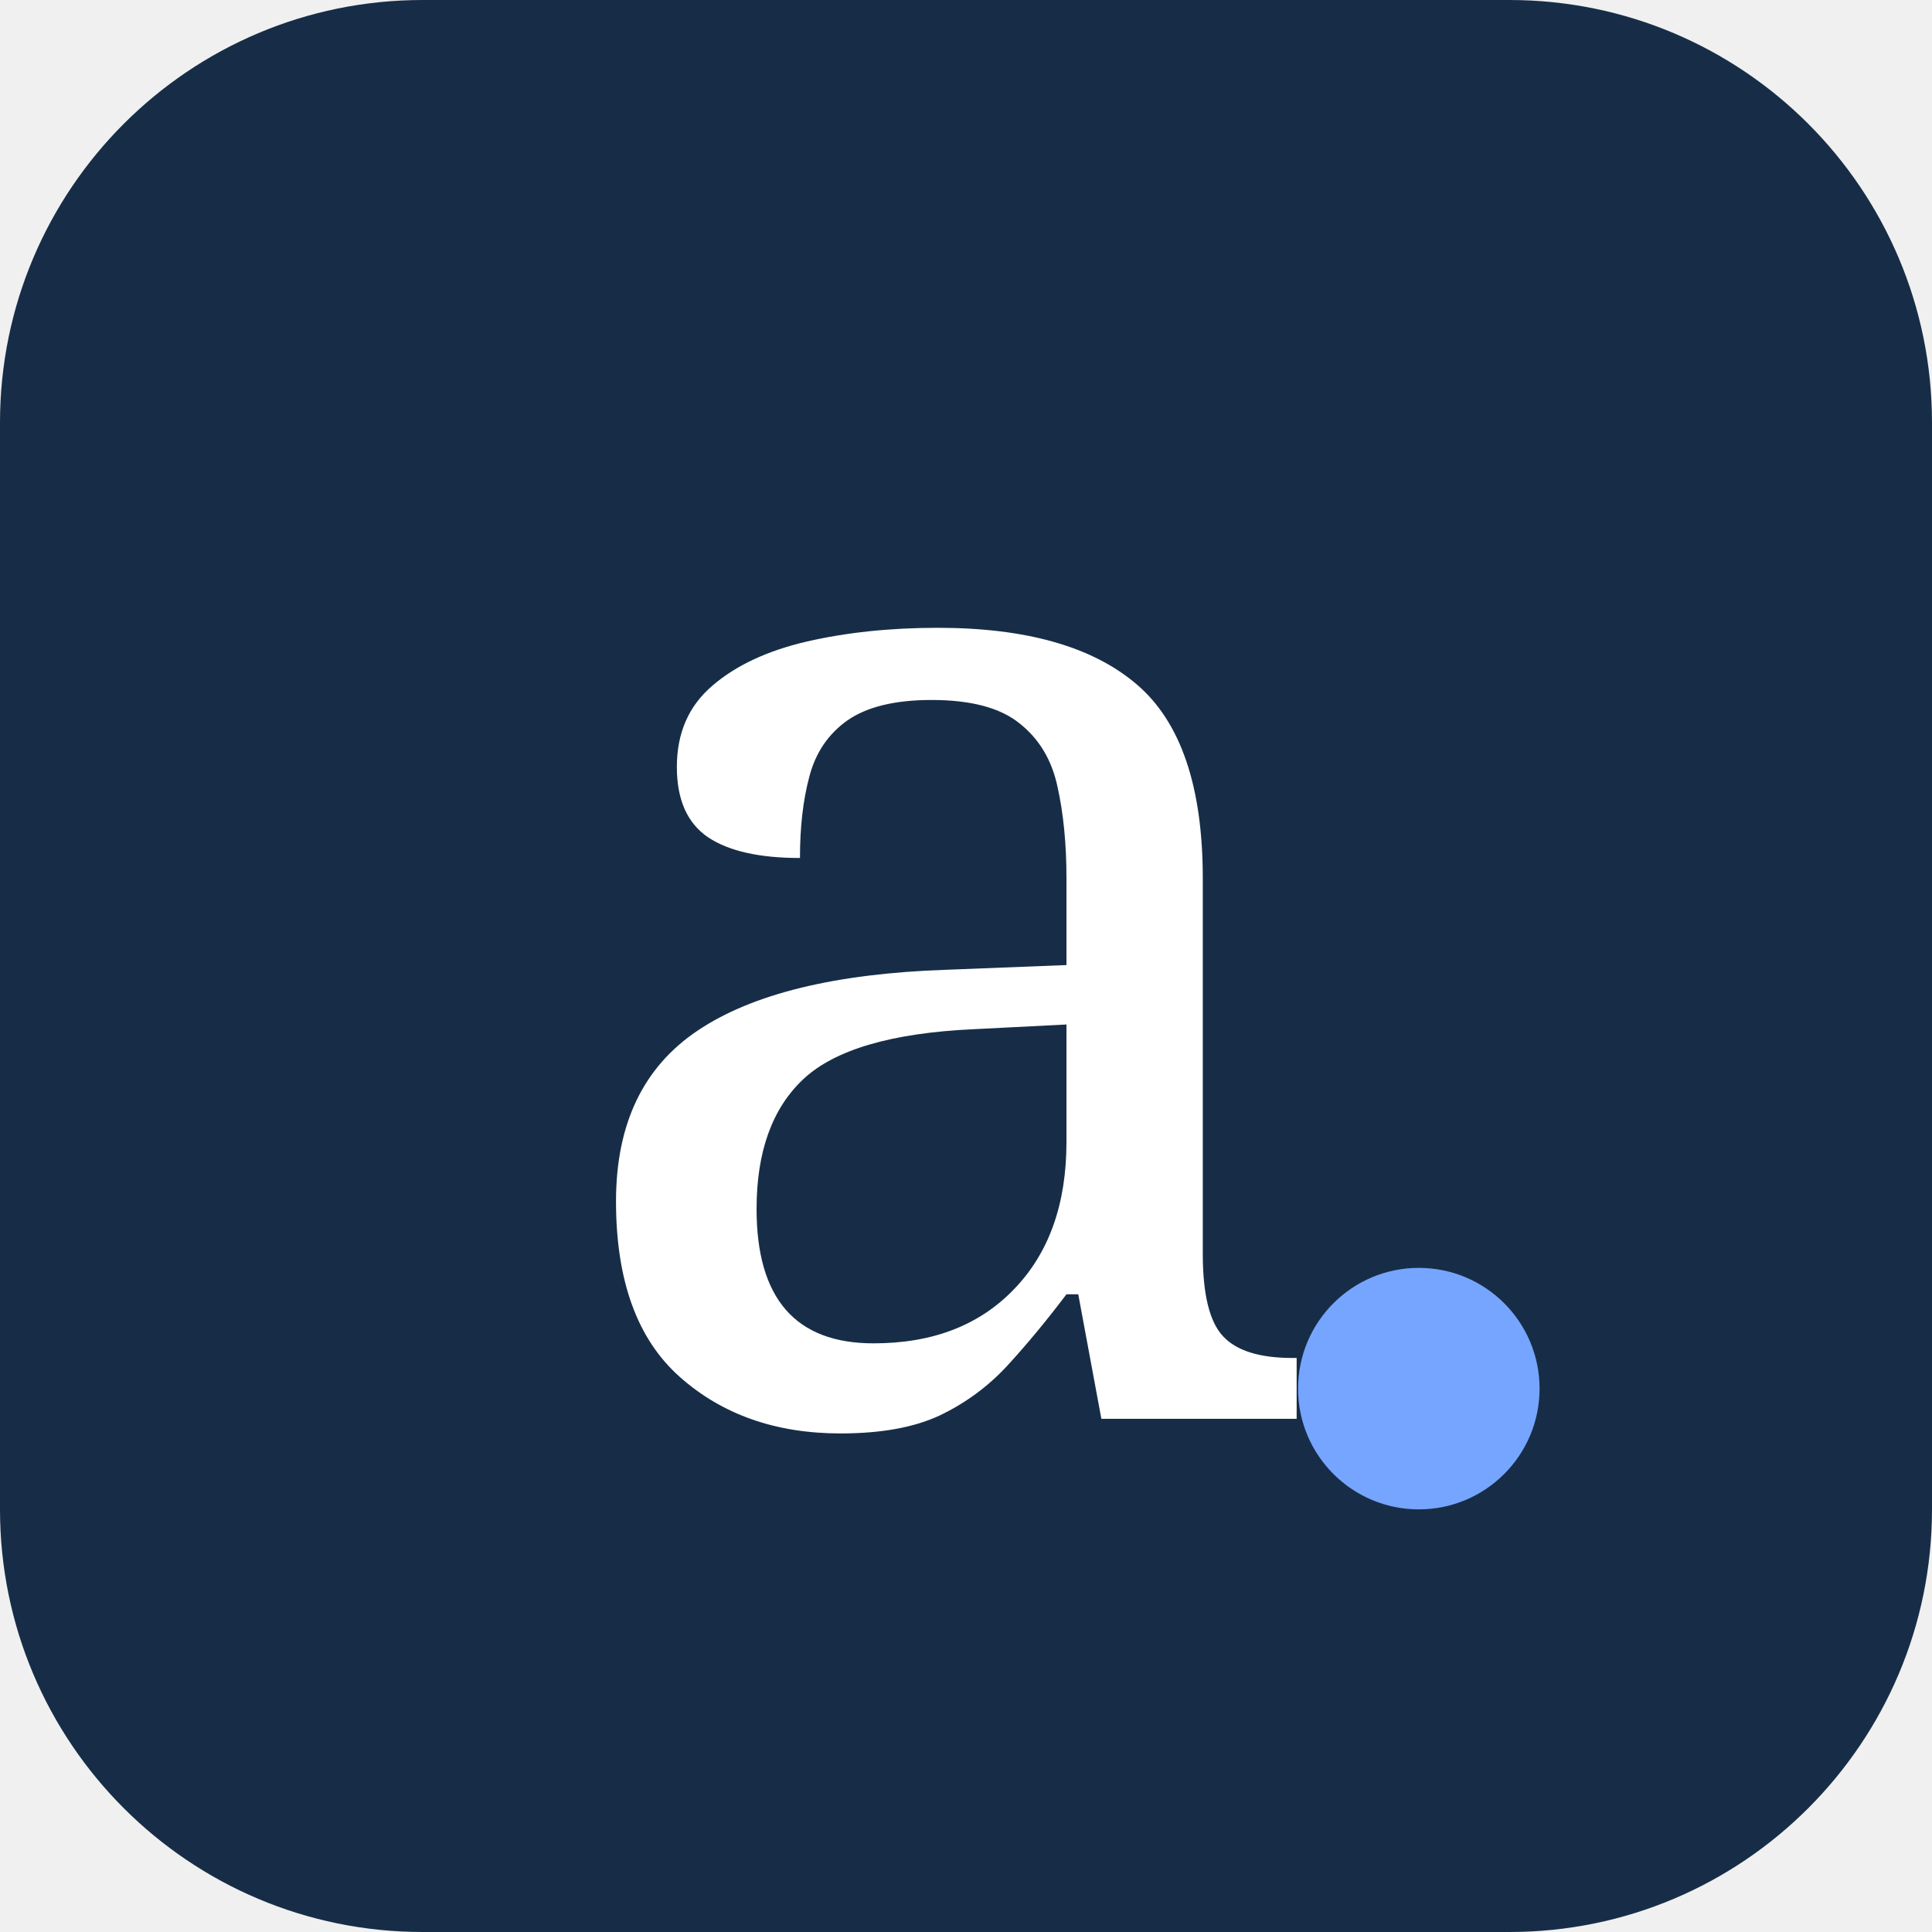
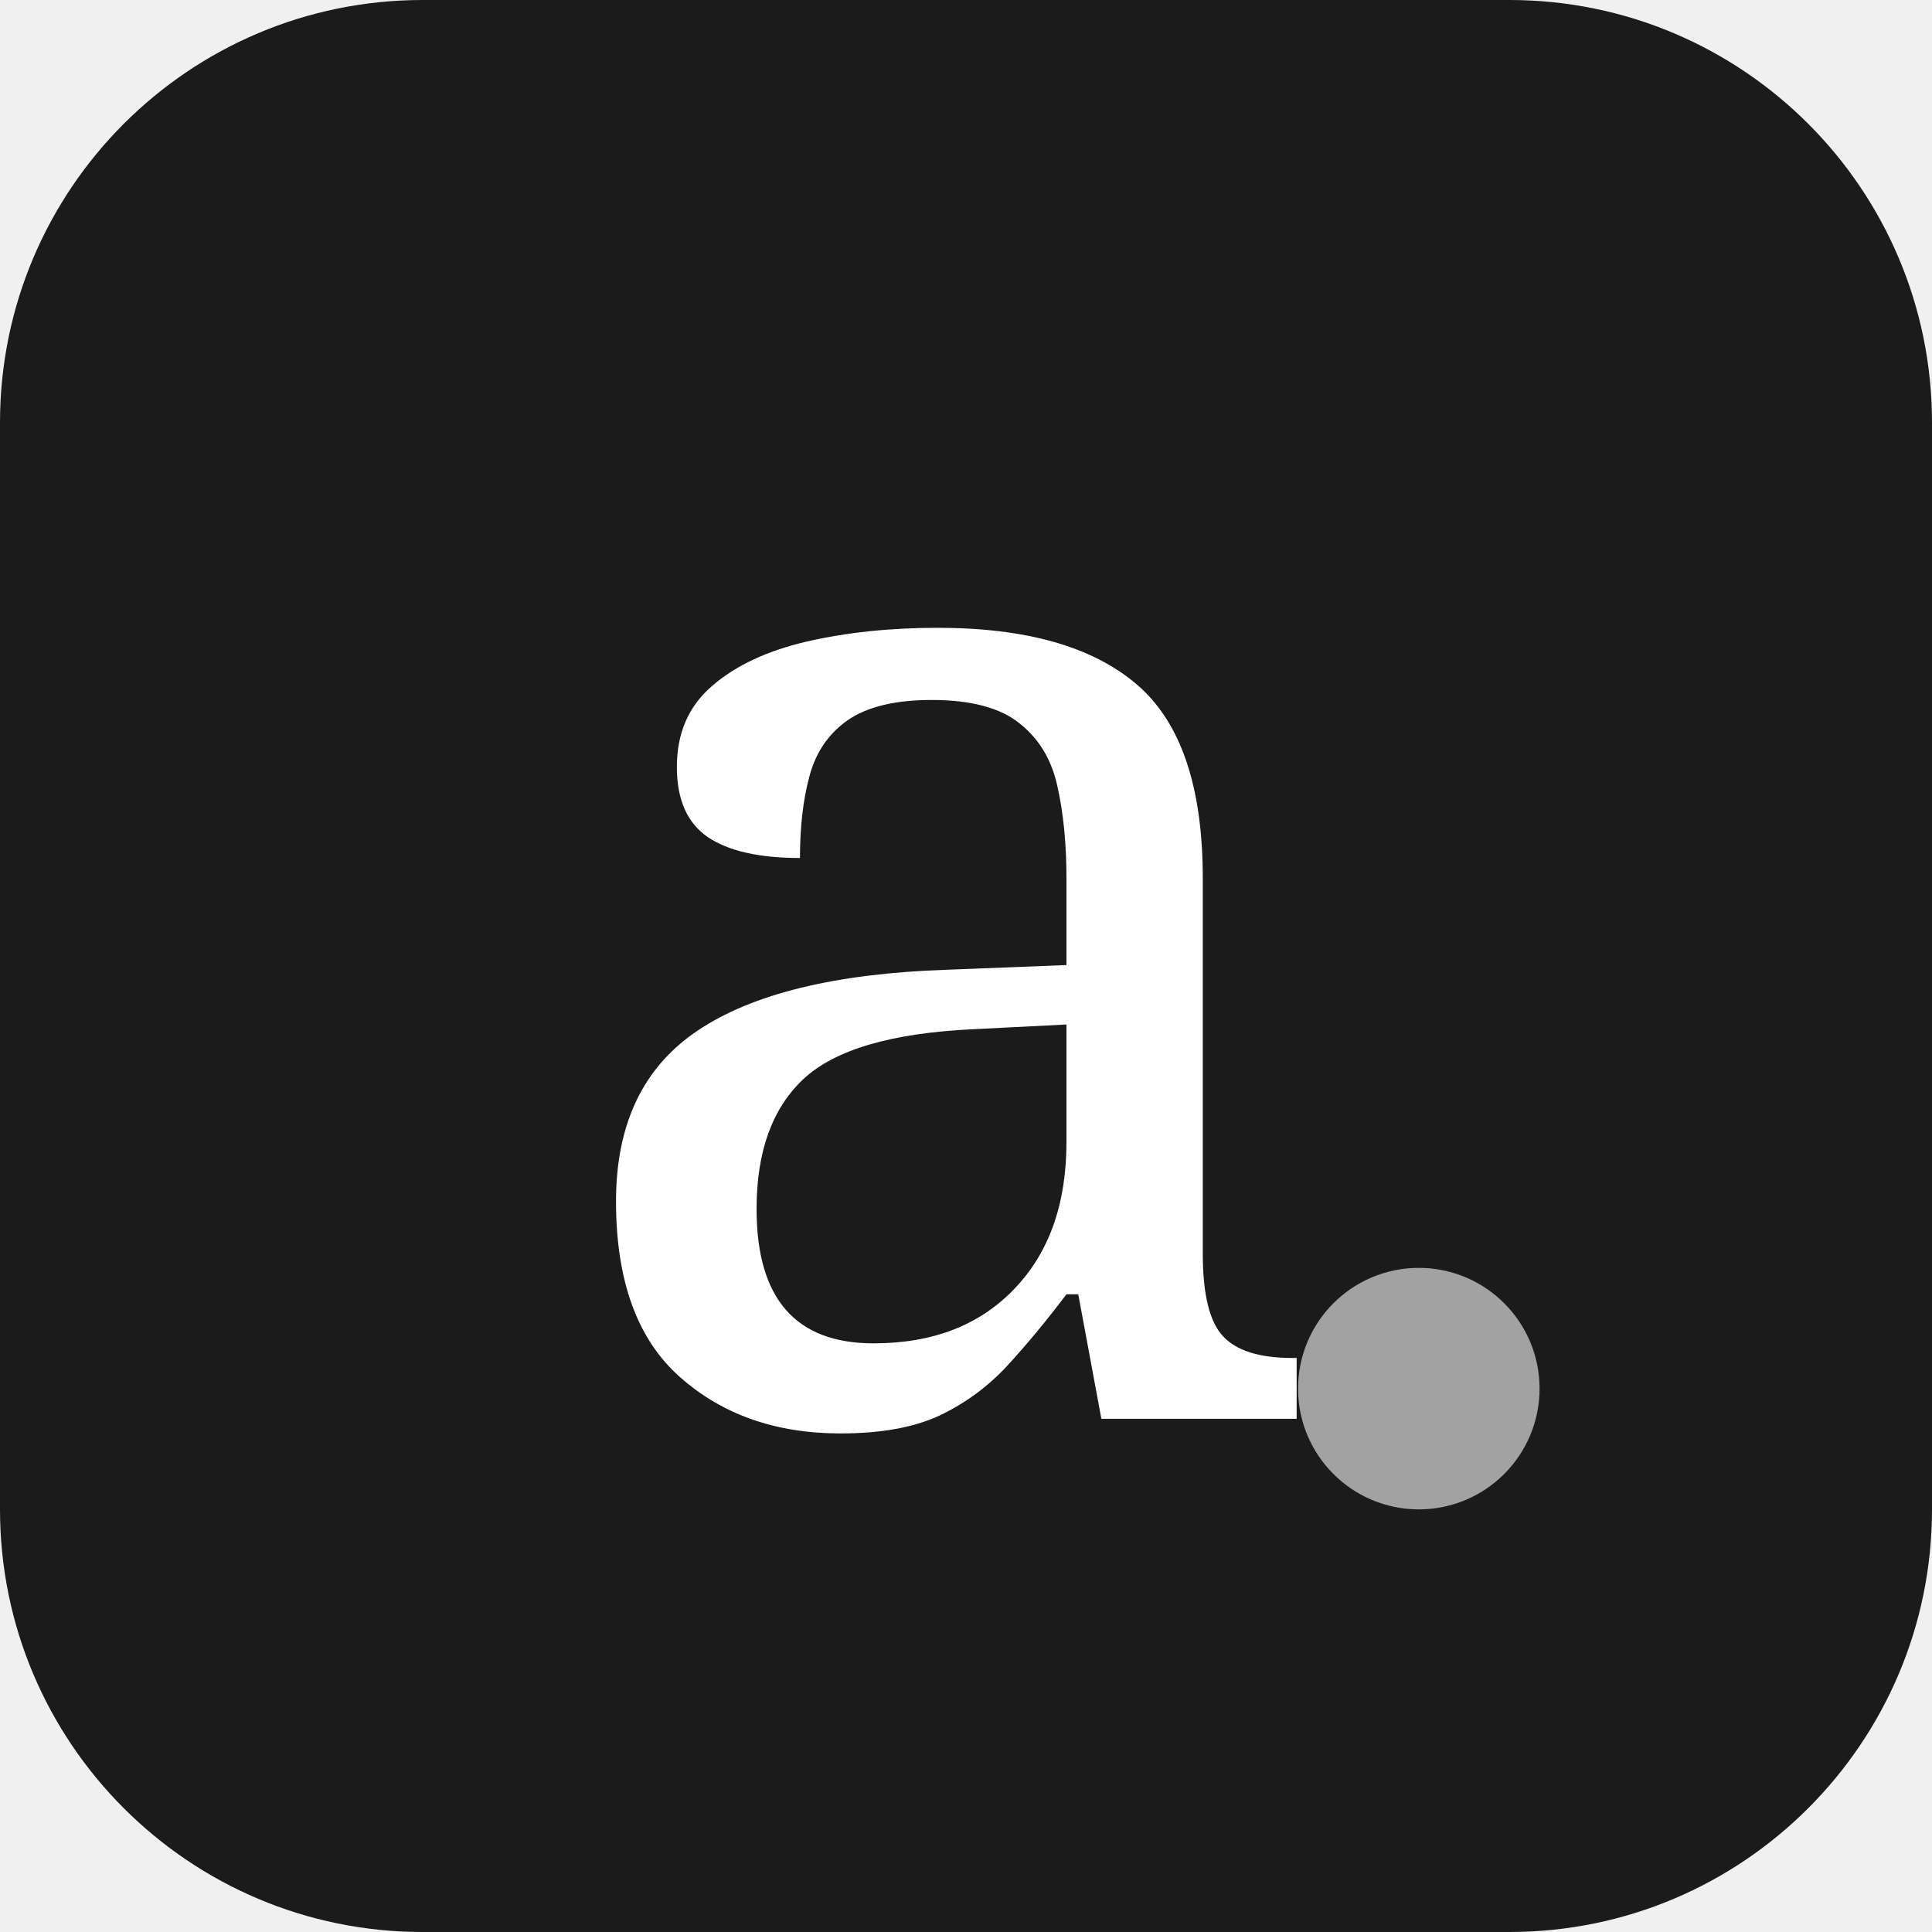
<svg xmlns="http://www.w3.org/2000/svg" viewBox="0 0 64 64">
-   <rect width="64" height="64" rx="14" fill="#172d47" />
-   <text x="18" y="47" fill="#fff" font-family="Georgia,serif" font-size="48">a</text>
-   <circle cx="47" cy="46" r="4" fill="#76a5ff" />
+   <rect width="64" height="64" rx="14" fill="#1b1b1b" />
+   <text x="18" y="47" fill="#ffffff" font-family="Georgia,serif" font-size="48">a</text>
+   <circle cx="47" cy="46" r="4" fill="#a2a2a2" />
</svg>
